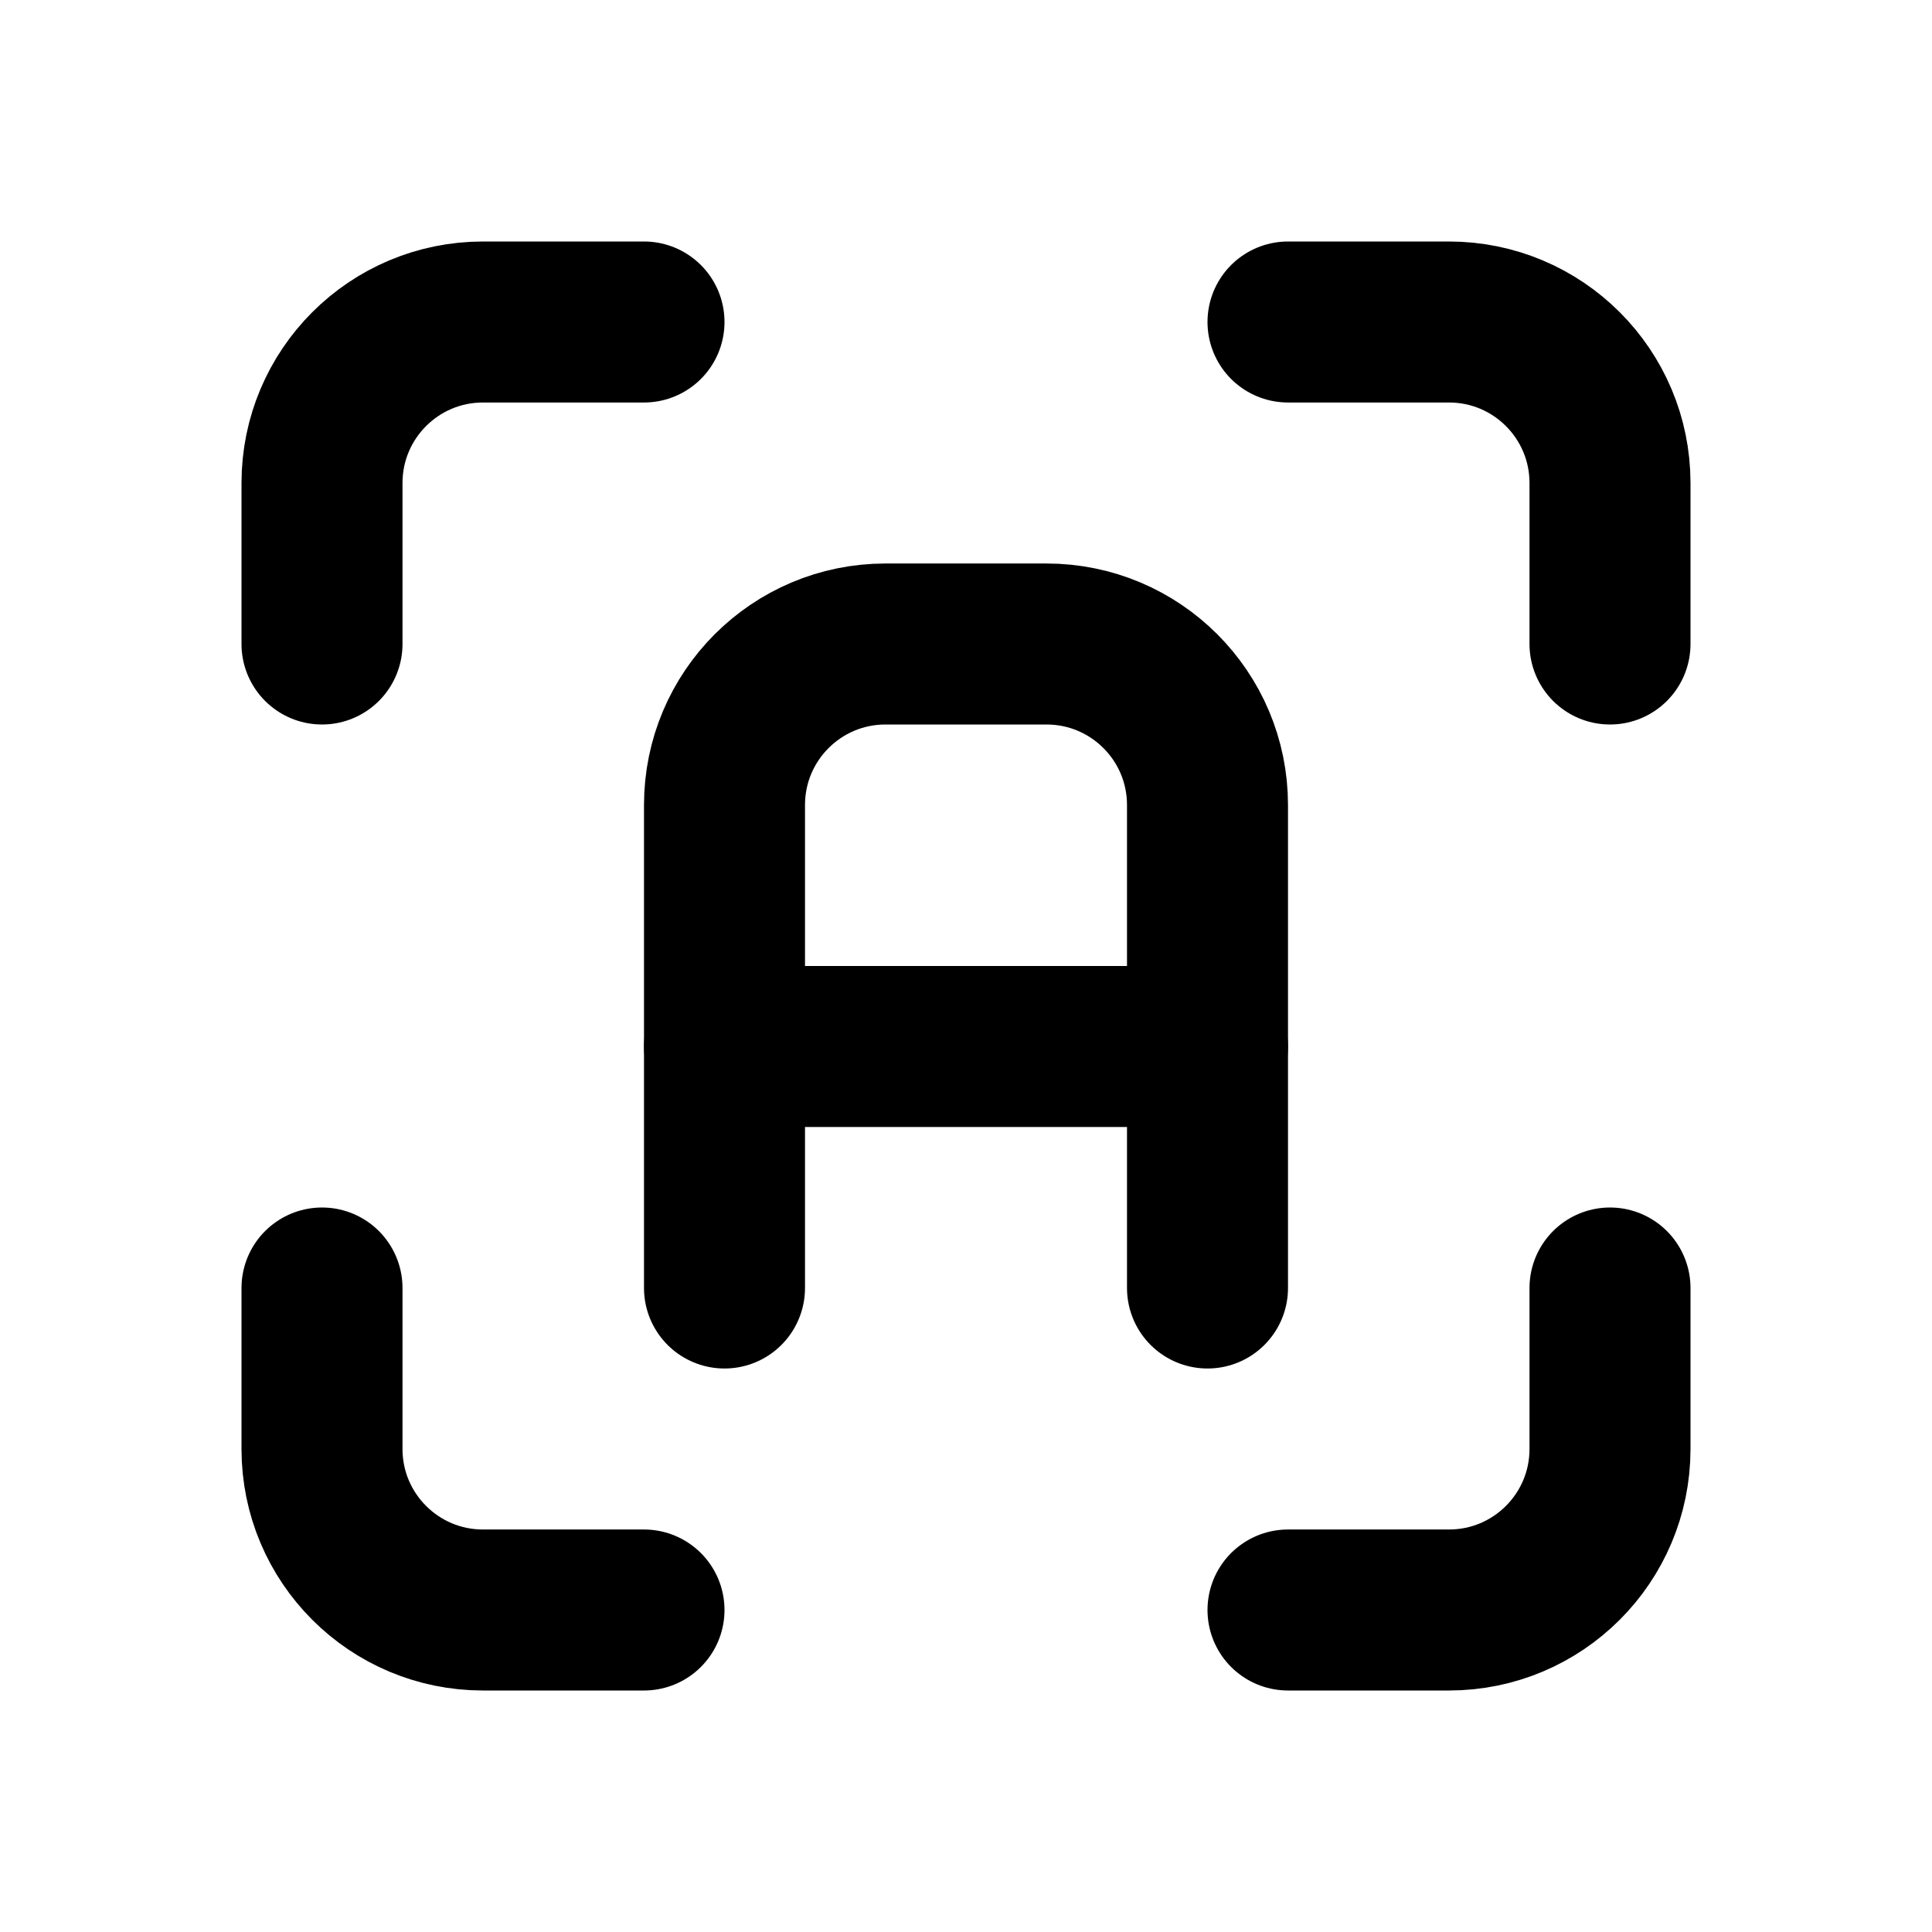
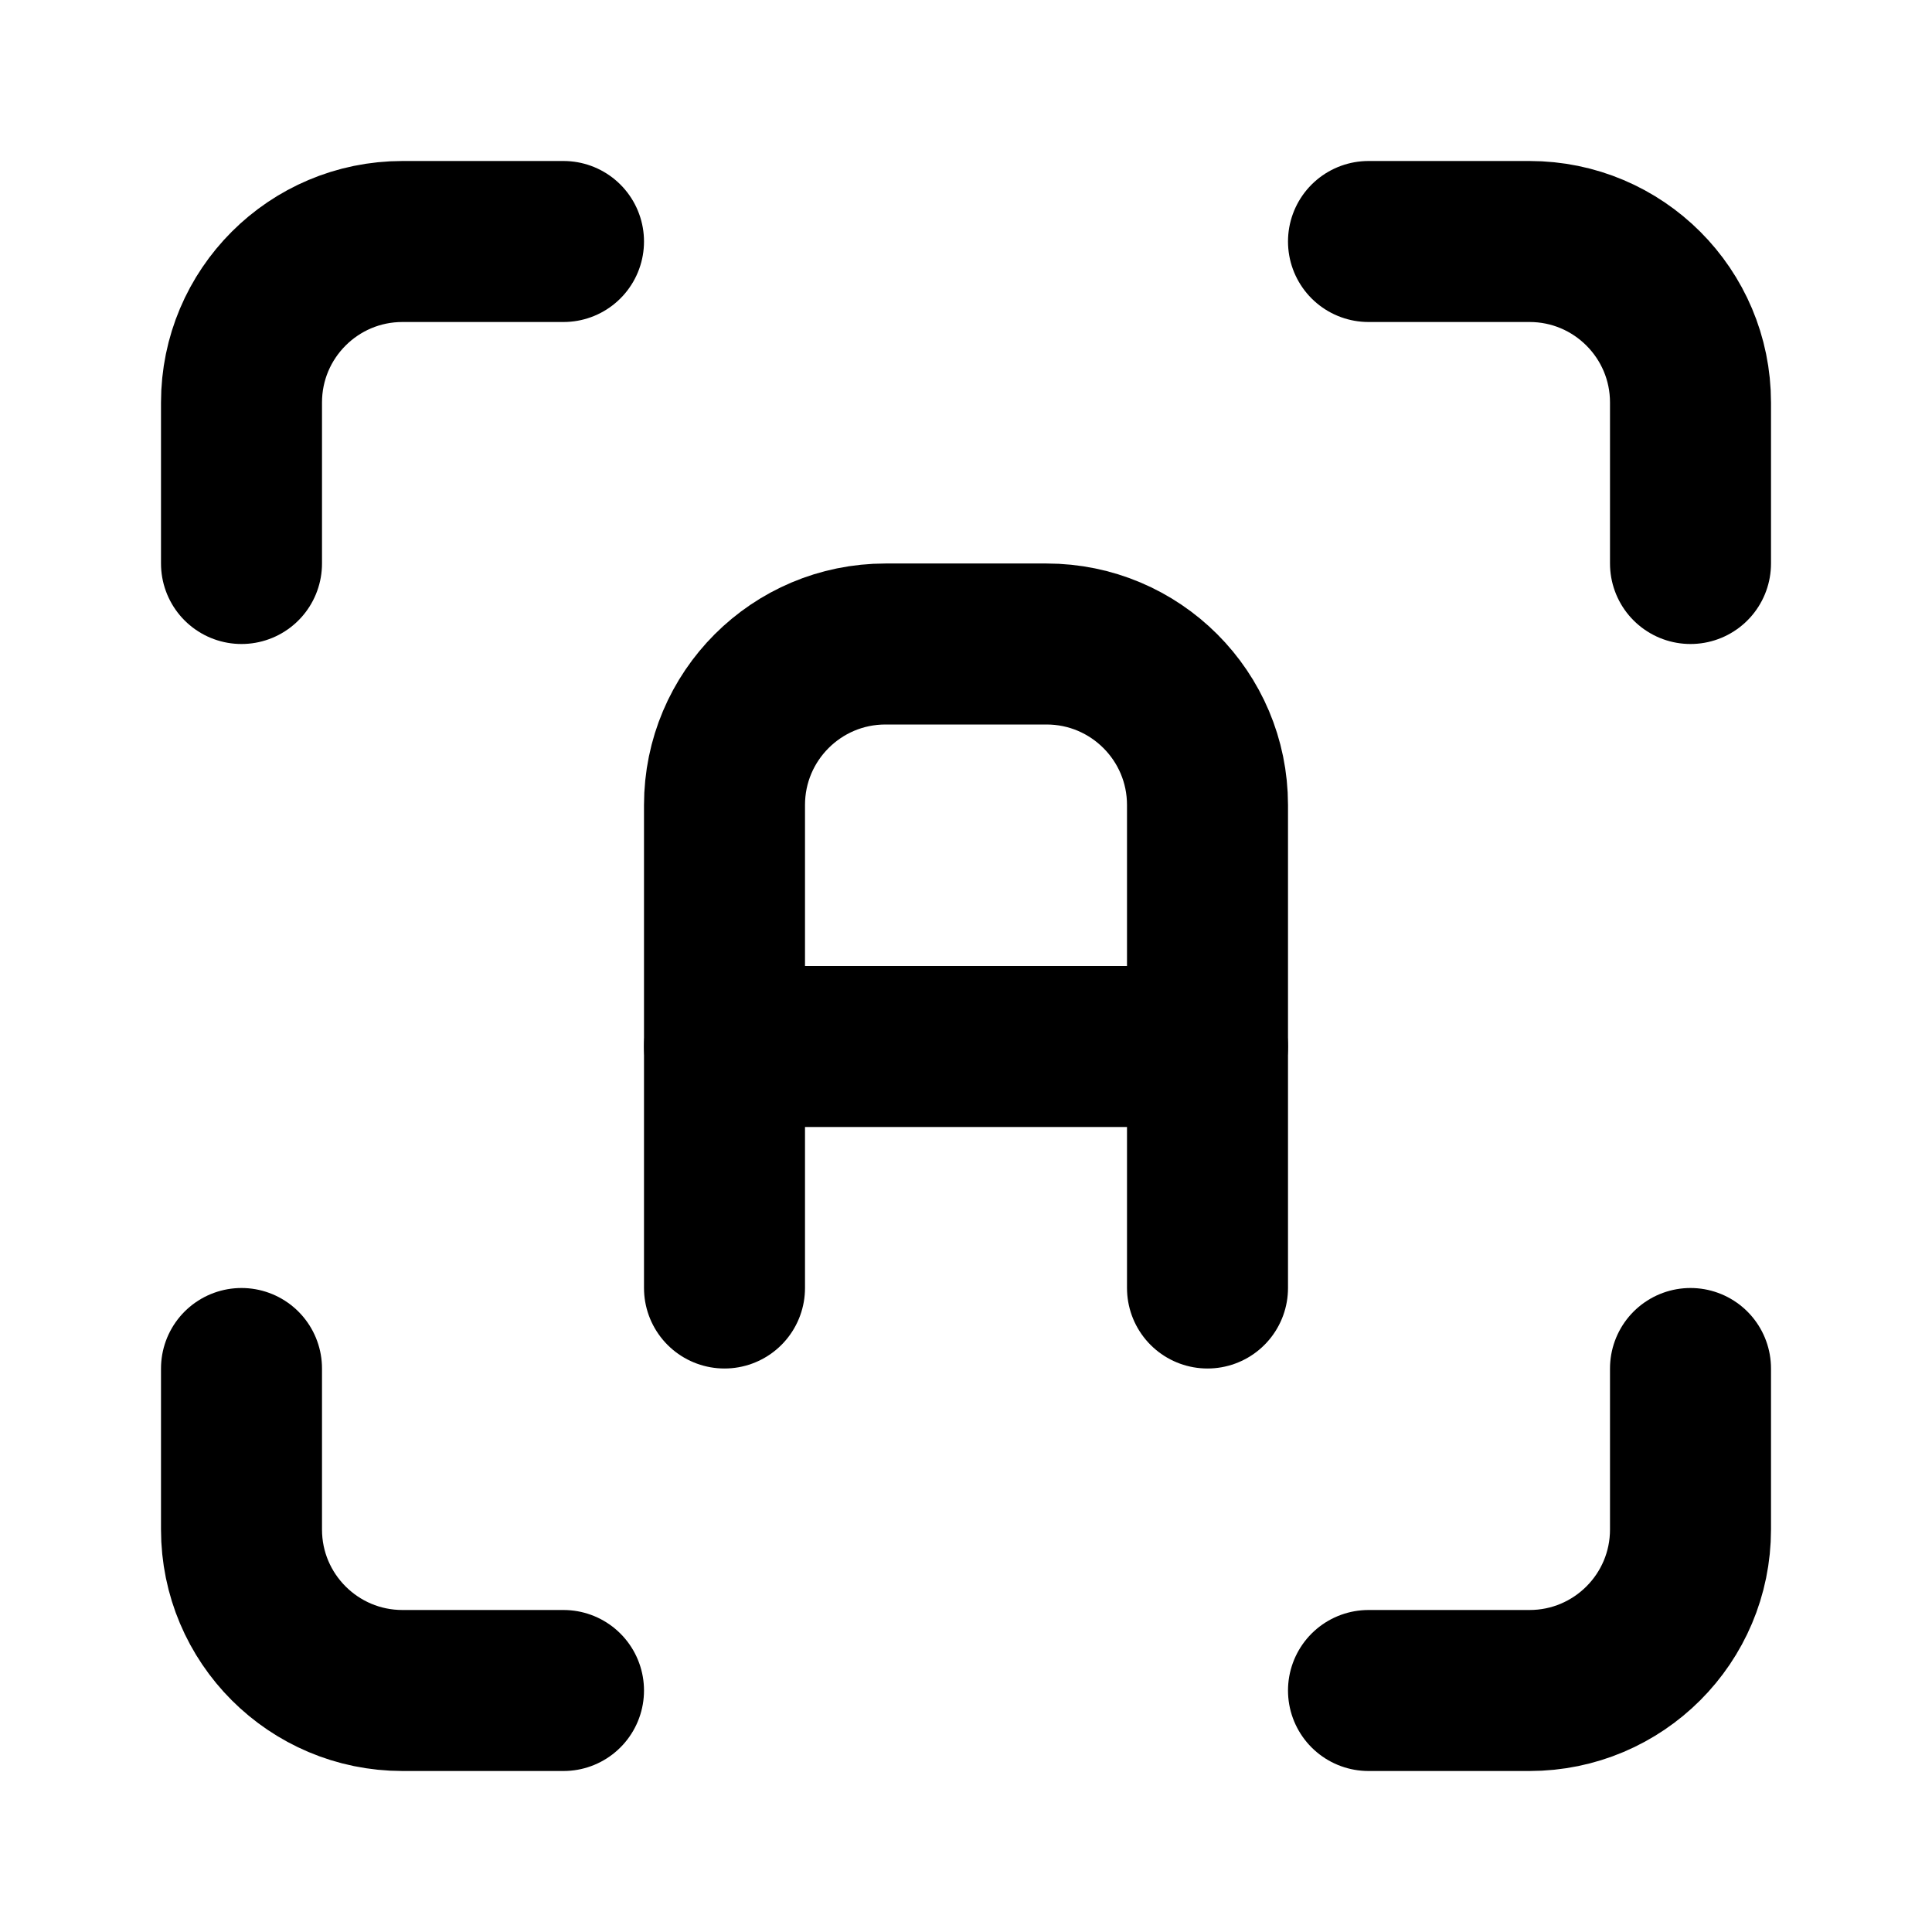
<svg xmlns="http://www.w3.org/2000/svg" width="24" height="24" viewBox="0 0 24 24" fill="none" stroke="currentColor" stroke-width="2" stroke-linecap="round" stroke-linejoin="round">
-   <path d="M4 8v-2a2 2 0 0 1 2 -2h2" />
-   <path d="M4 16v2a2 2 0 0 0 2 2h2" />
-   <path d="M16 4h2a2 2 0 0 1 2 2v2" />
-   <path d="M16 20h2a2 2 0 0 0 2 -2v-2" />
  <path d="M9 16v-6a2 2 0 0 1 2 -2h2a2 2 0 0 1 2 2v6" />
  <path d="M9 13h6" />
+   <path d="M3 7v-2a2 2 0 0 1 2 -2h2" />
+   <path d="M3 17v2a2 2 0 0 0 2 2h2" />
+   <path d="M17 3h2a2 2 0 0 1 2 2v2" />
+   <path d="M17 21h2a2 2 0 0 0 2 -2v-2" />
</svg>
